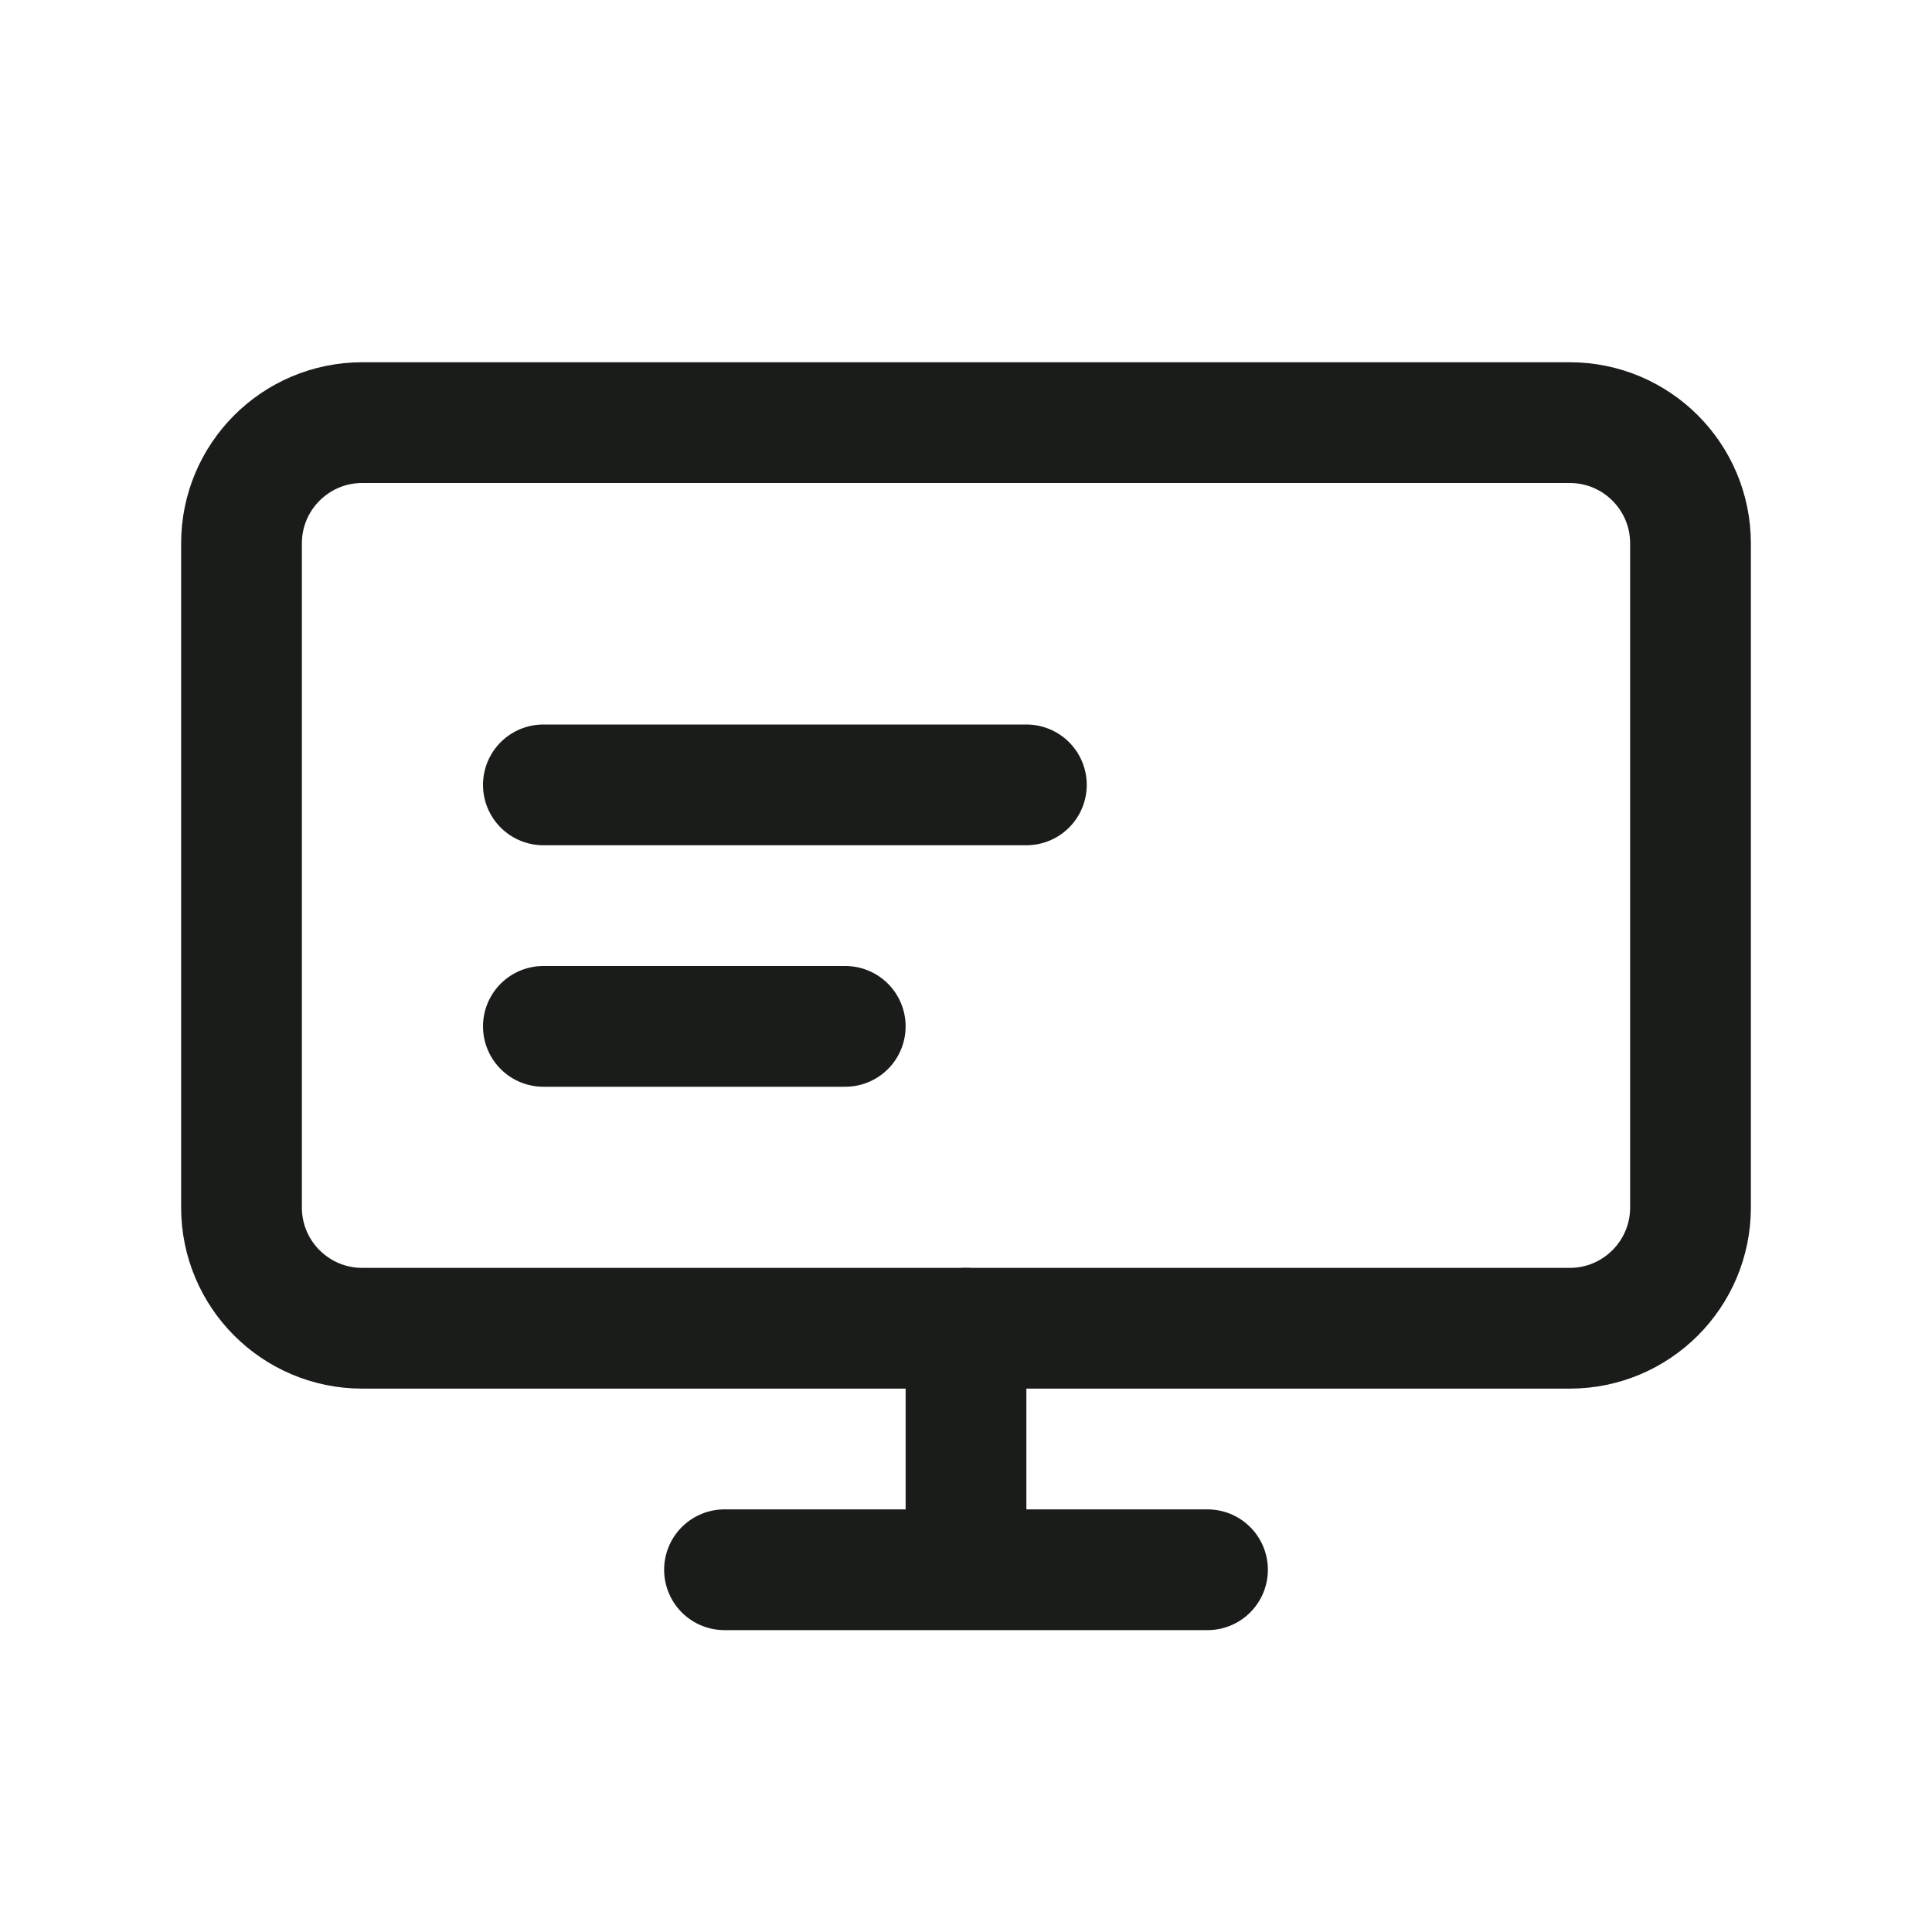
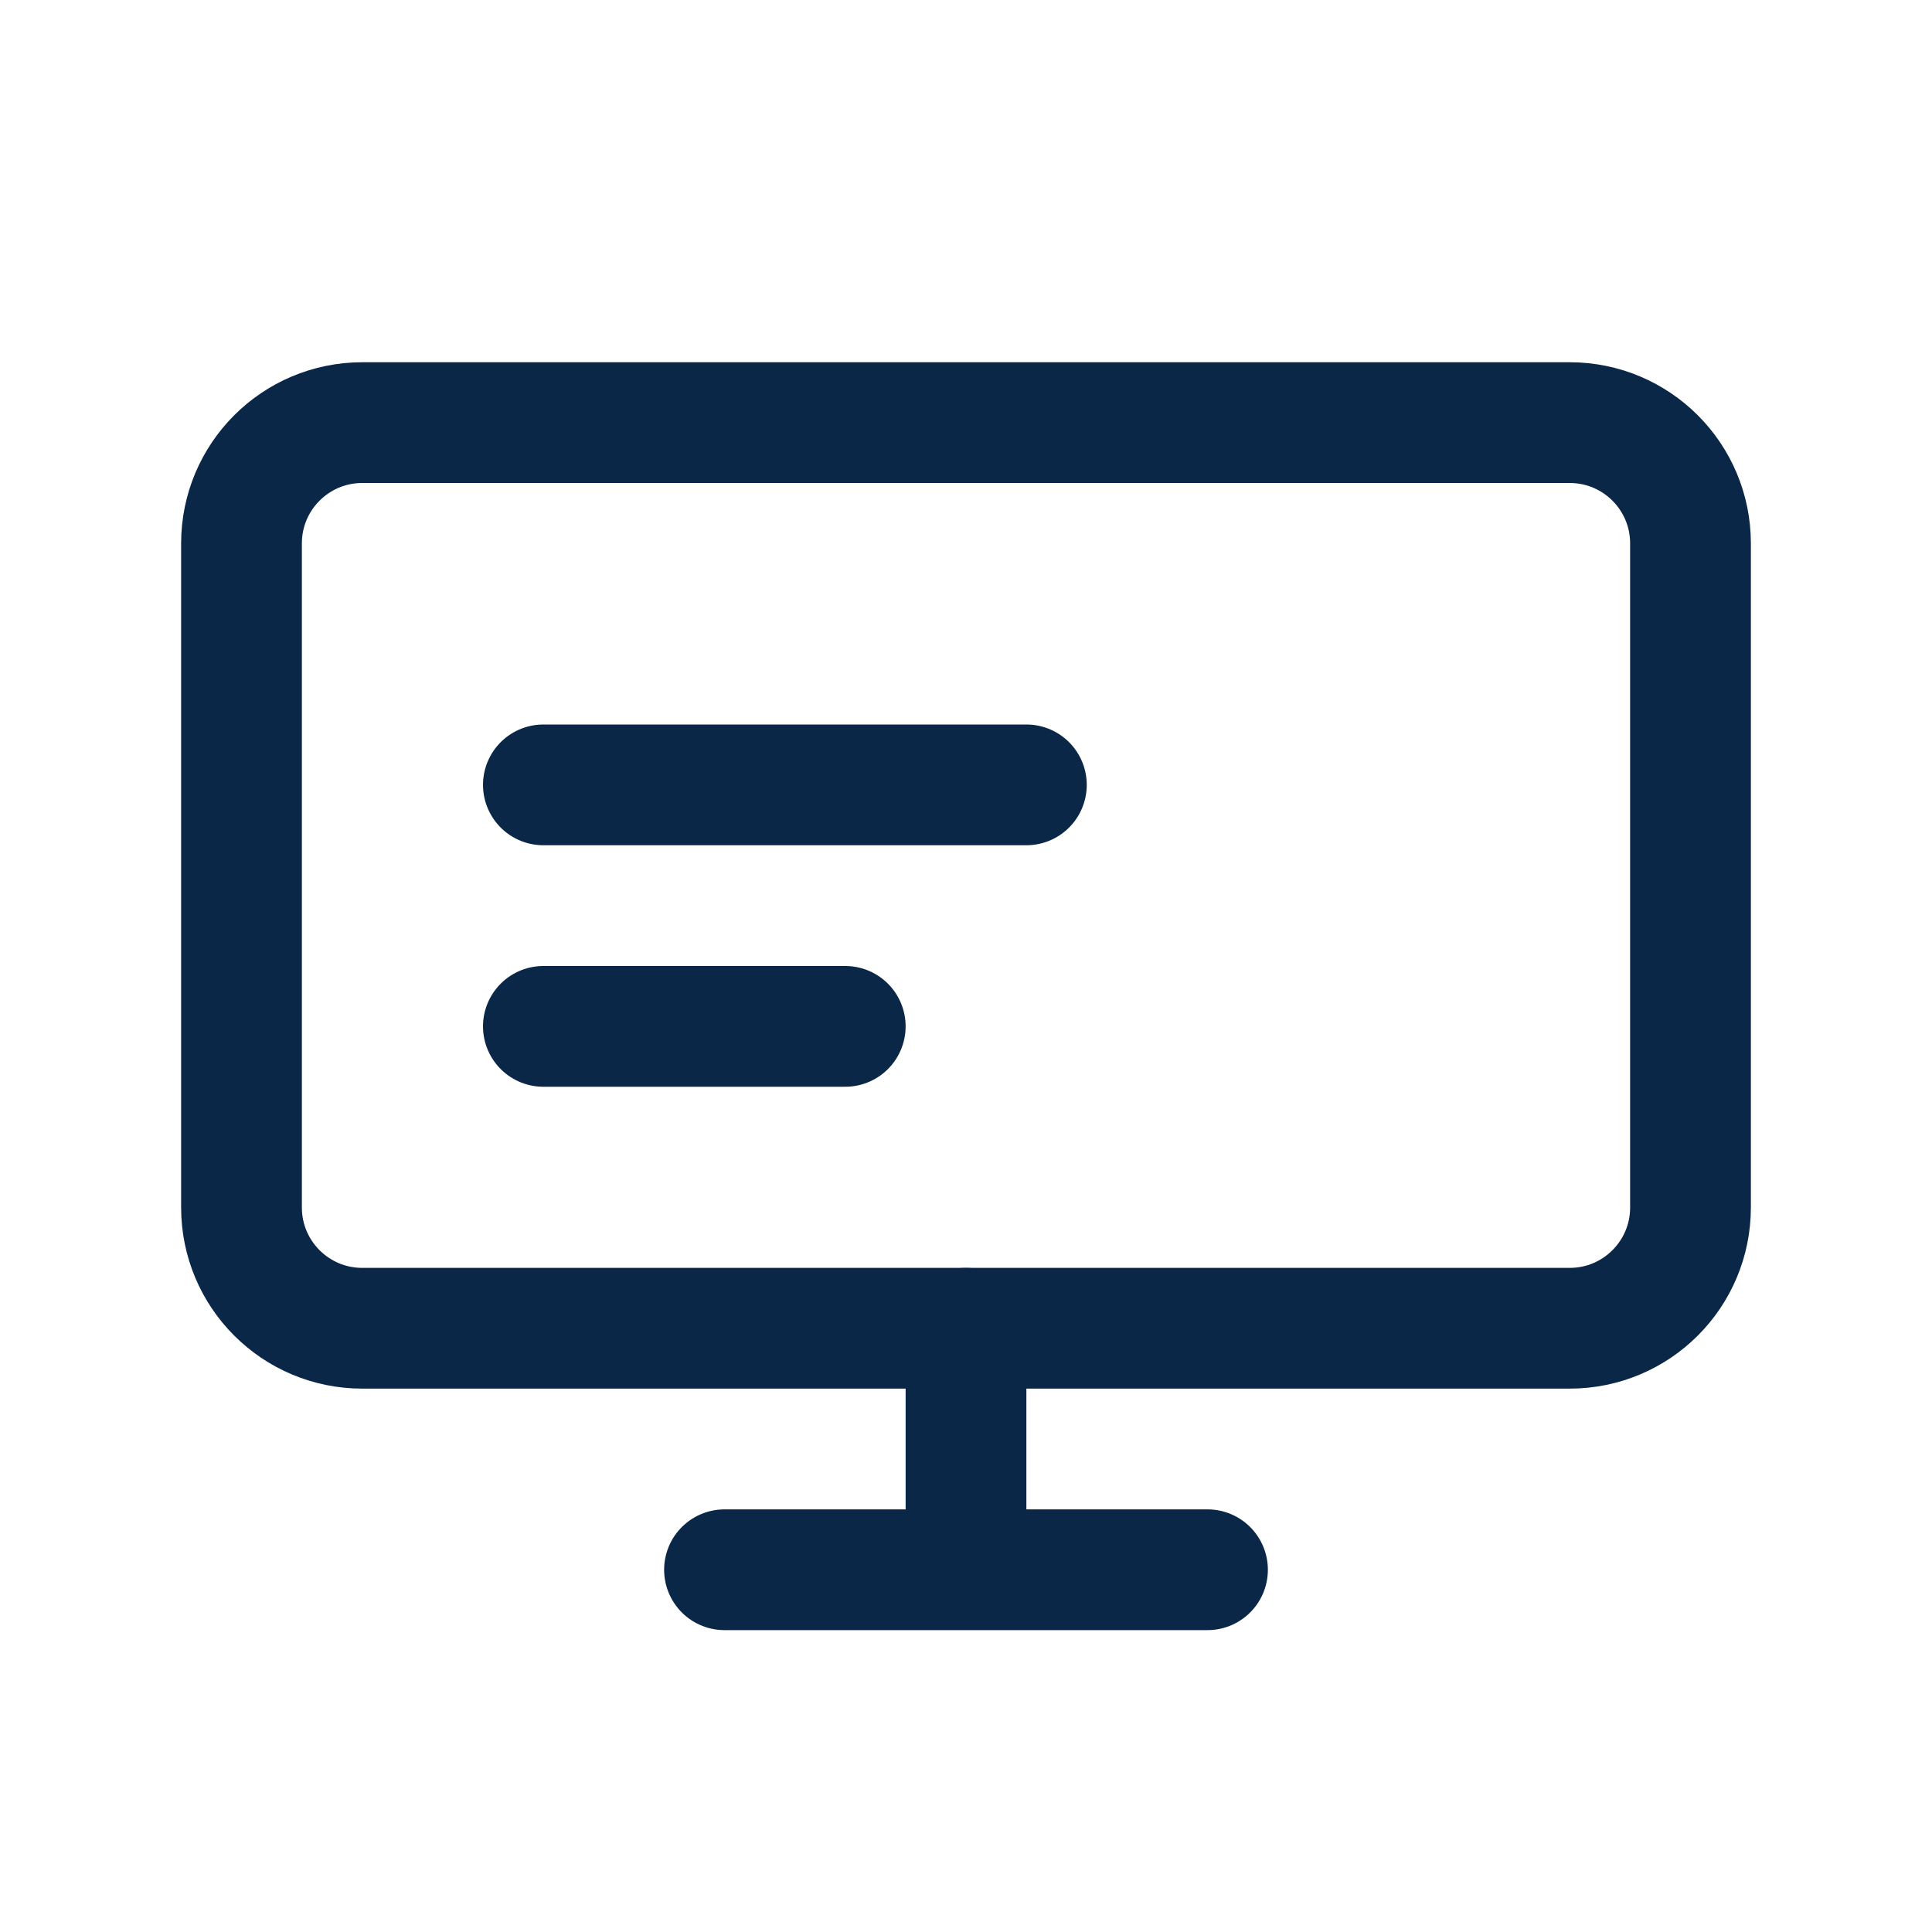
- <svg xmlns="http://www.w3.org/2000/svg" viewBox="0 0 32 32" width="64" height="64" color="#1a1c1a" font-family="system-ui, -apple-system, 'Segoe UI', Roboto, sans-serif">
+ <svg xmlns="http://www.w3.org/2000/svg" viewBox="0 0 32 32" width="64" height="64" color="#0b2748" font-family="'IBM Plex Sans', system-ui, -apple-system, 'Segoe UI', Roboto, sans-serif">
  <style>text{user-select:none}</style>
  <g transform="translate(0,0)">
    <g fill="none" stroke="currentColor" stroke-width="2" stroke-linecap="round" stroke-linejoin="round">
      <rect x="4" y="7" width="24" height="15" rx="2" />
      <path d="M12 26h8M16 22v4M9 13h8M9 17h5" />
    </g>
  </g>
</svg>
